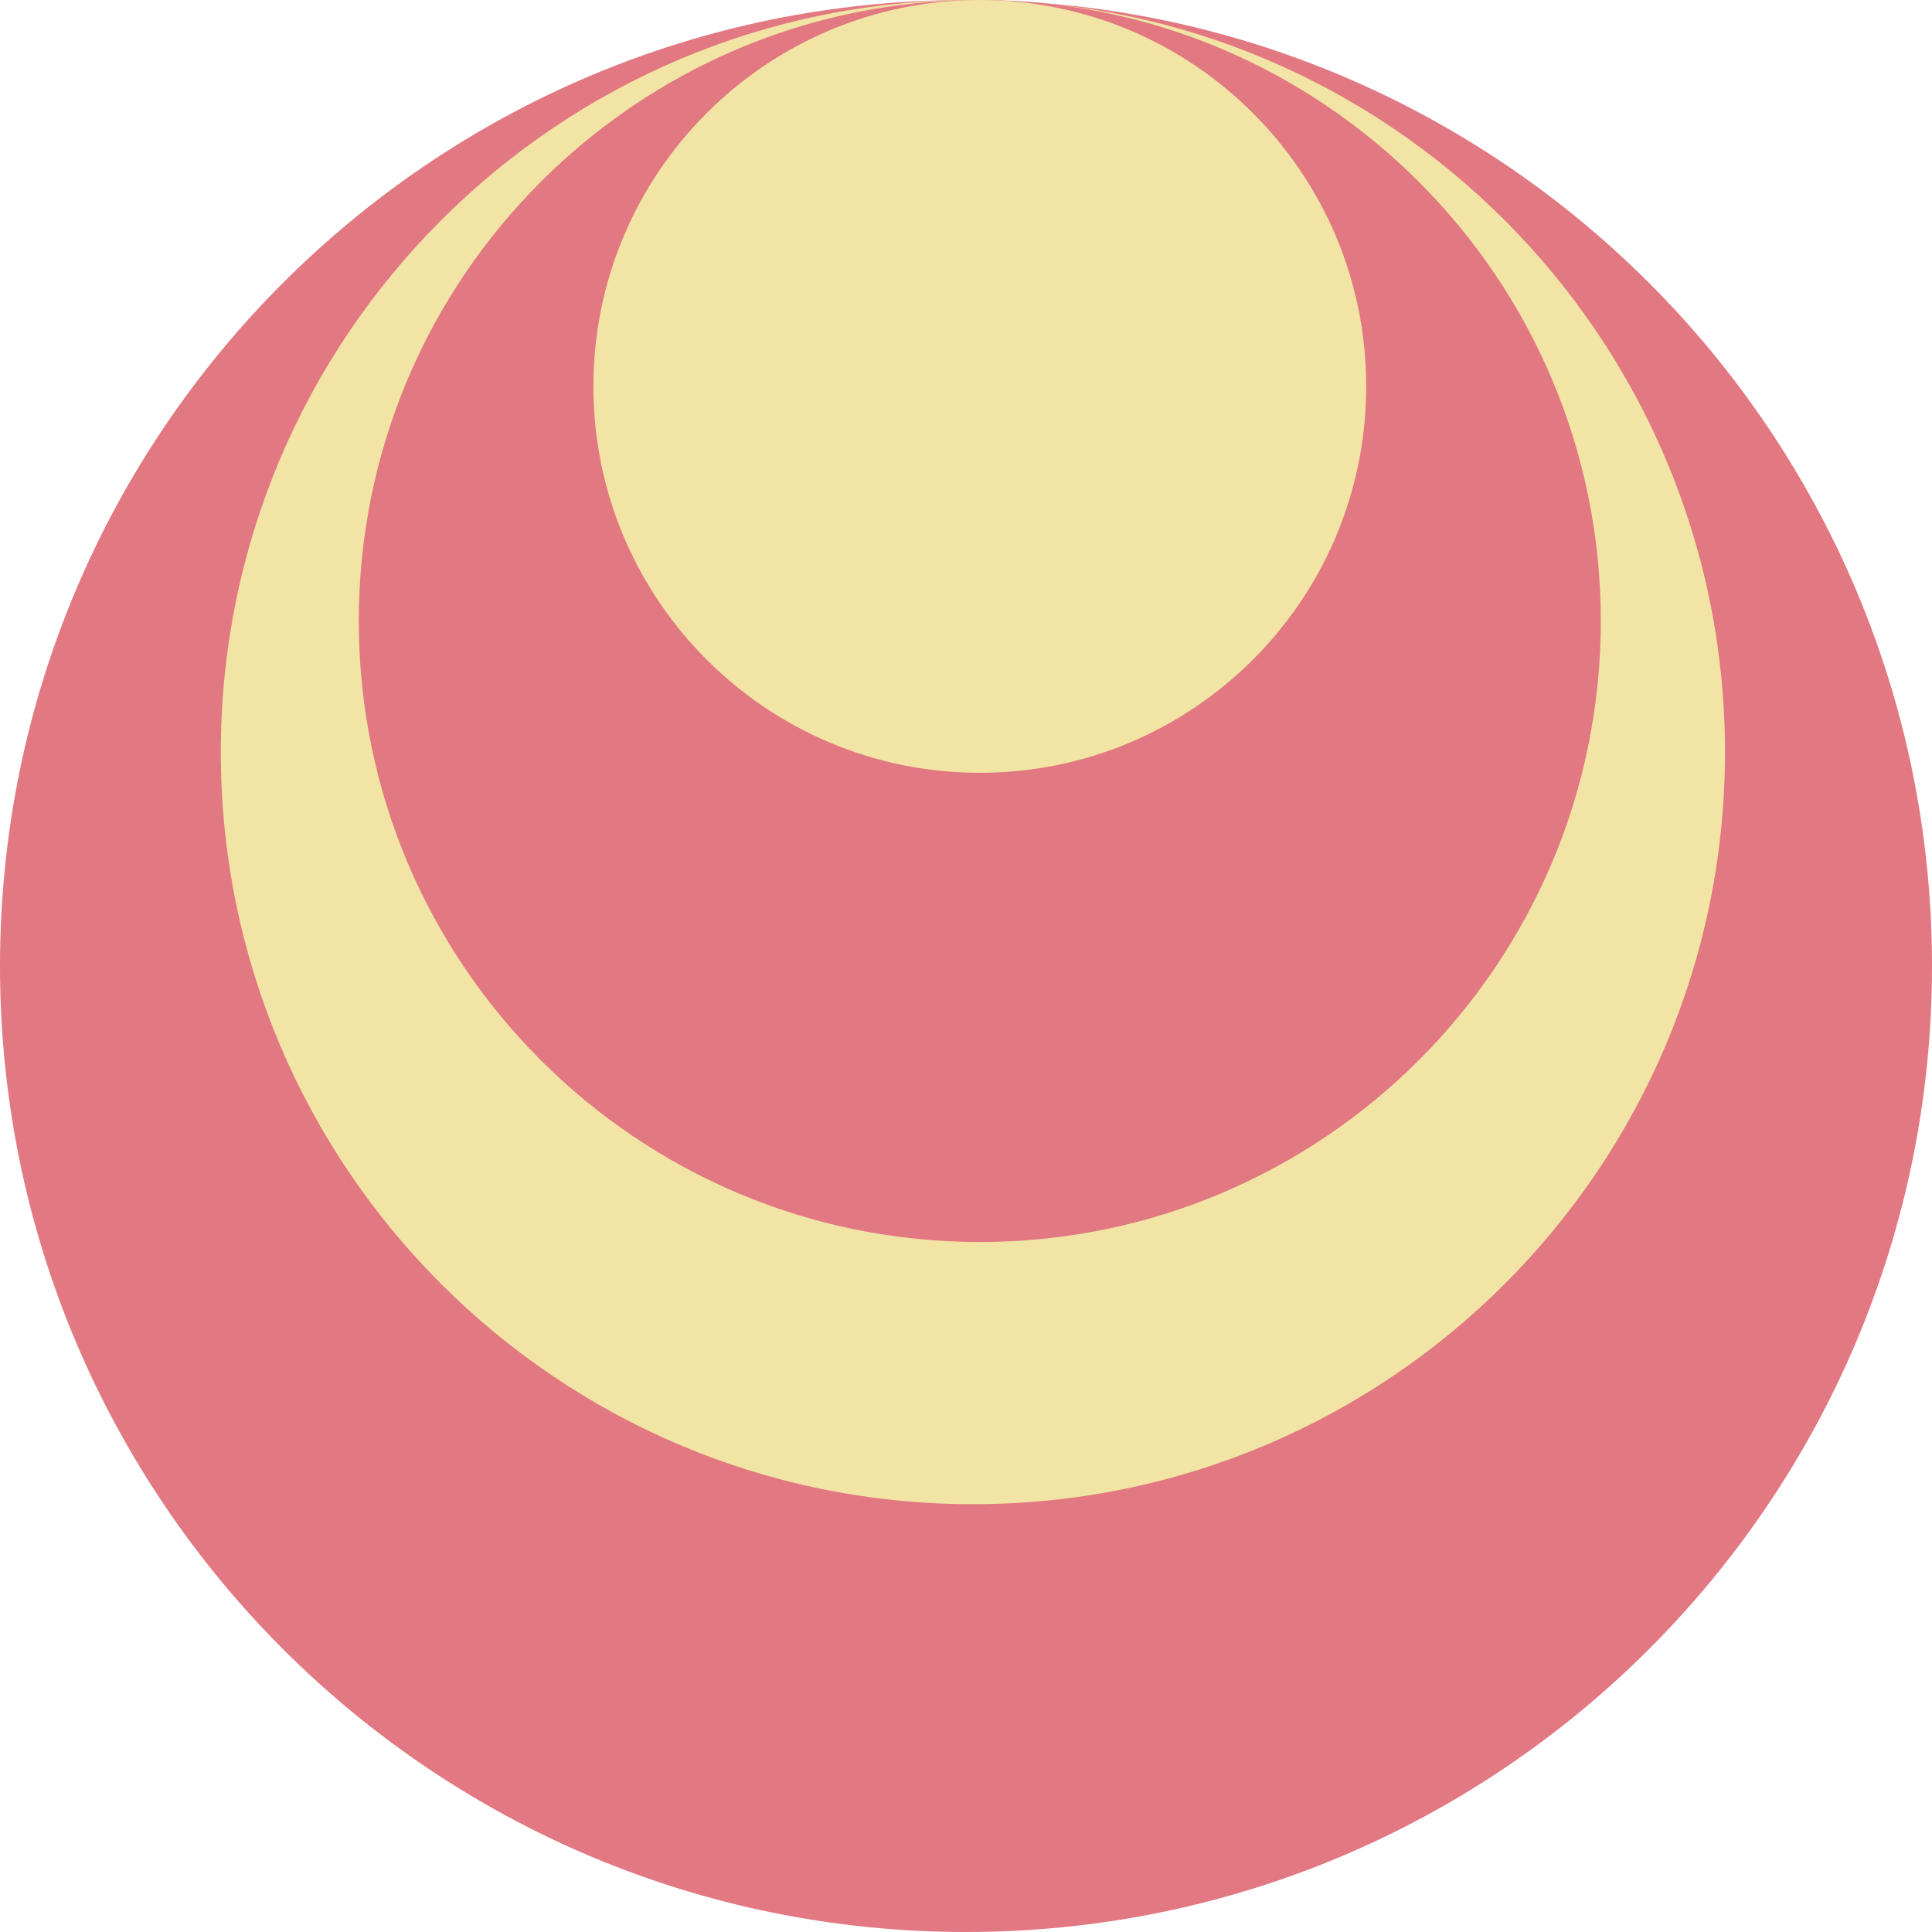
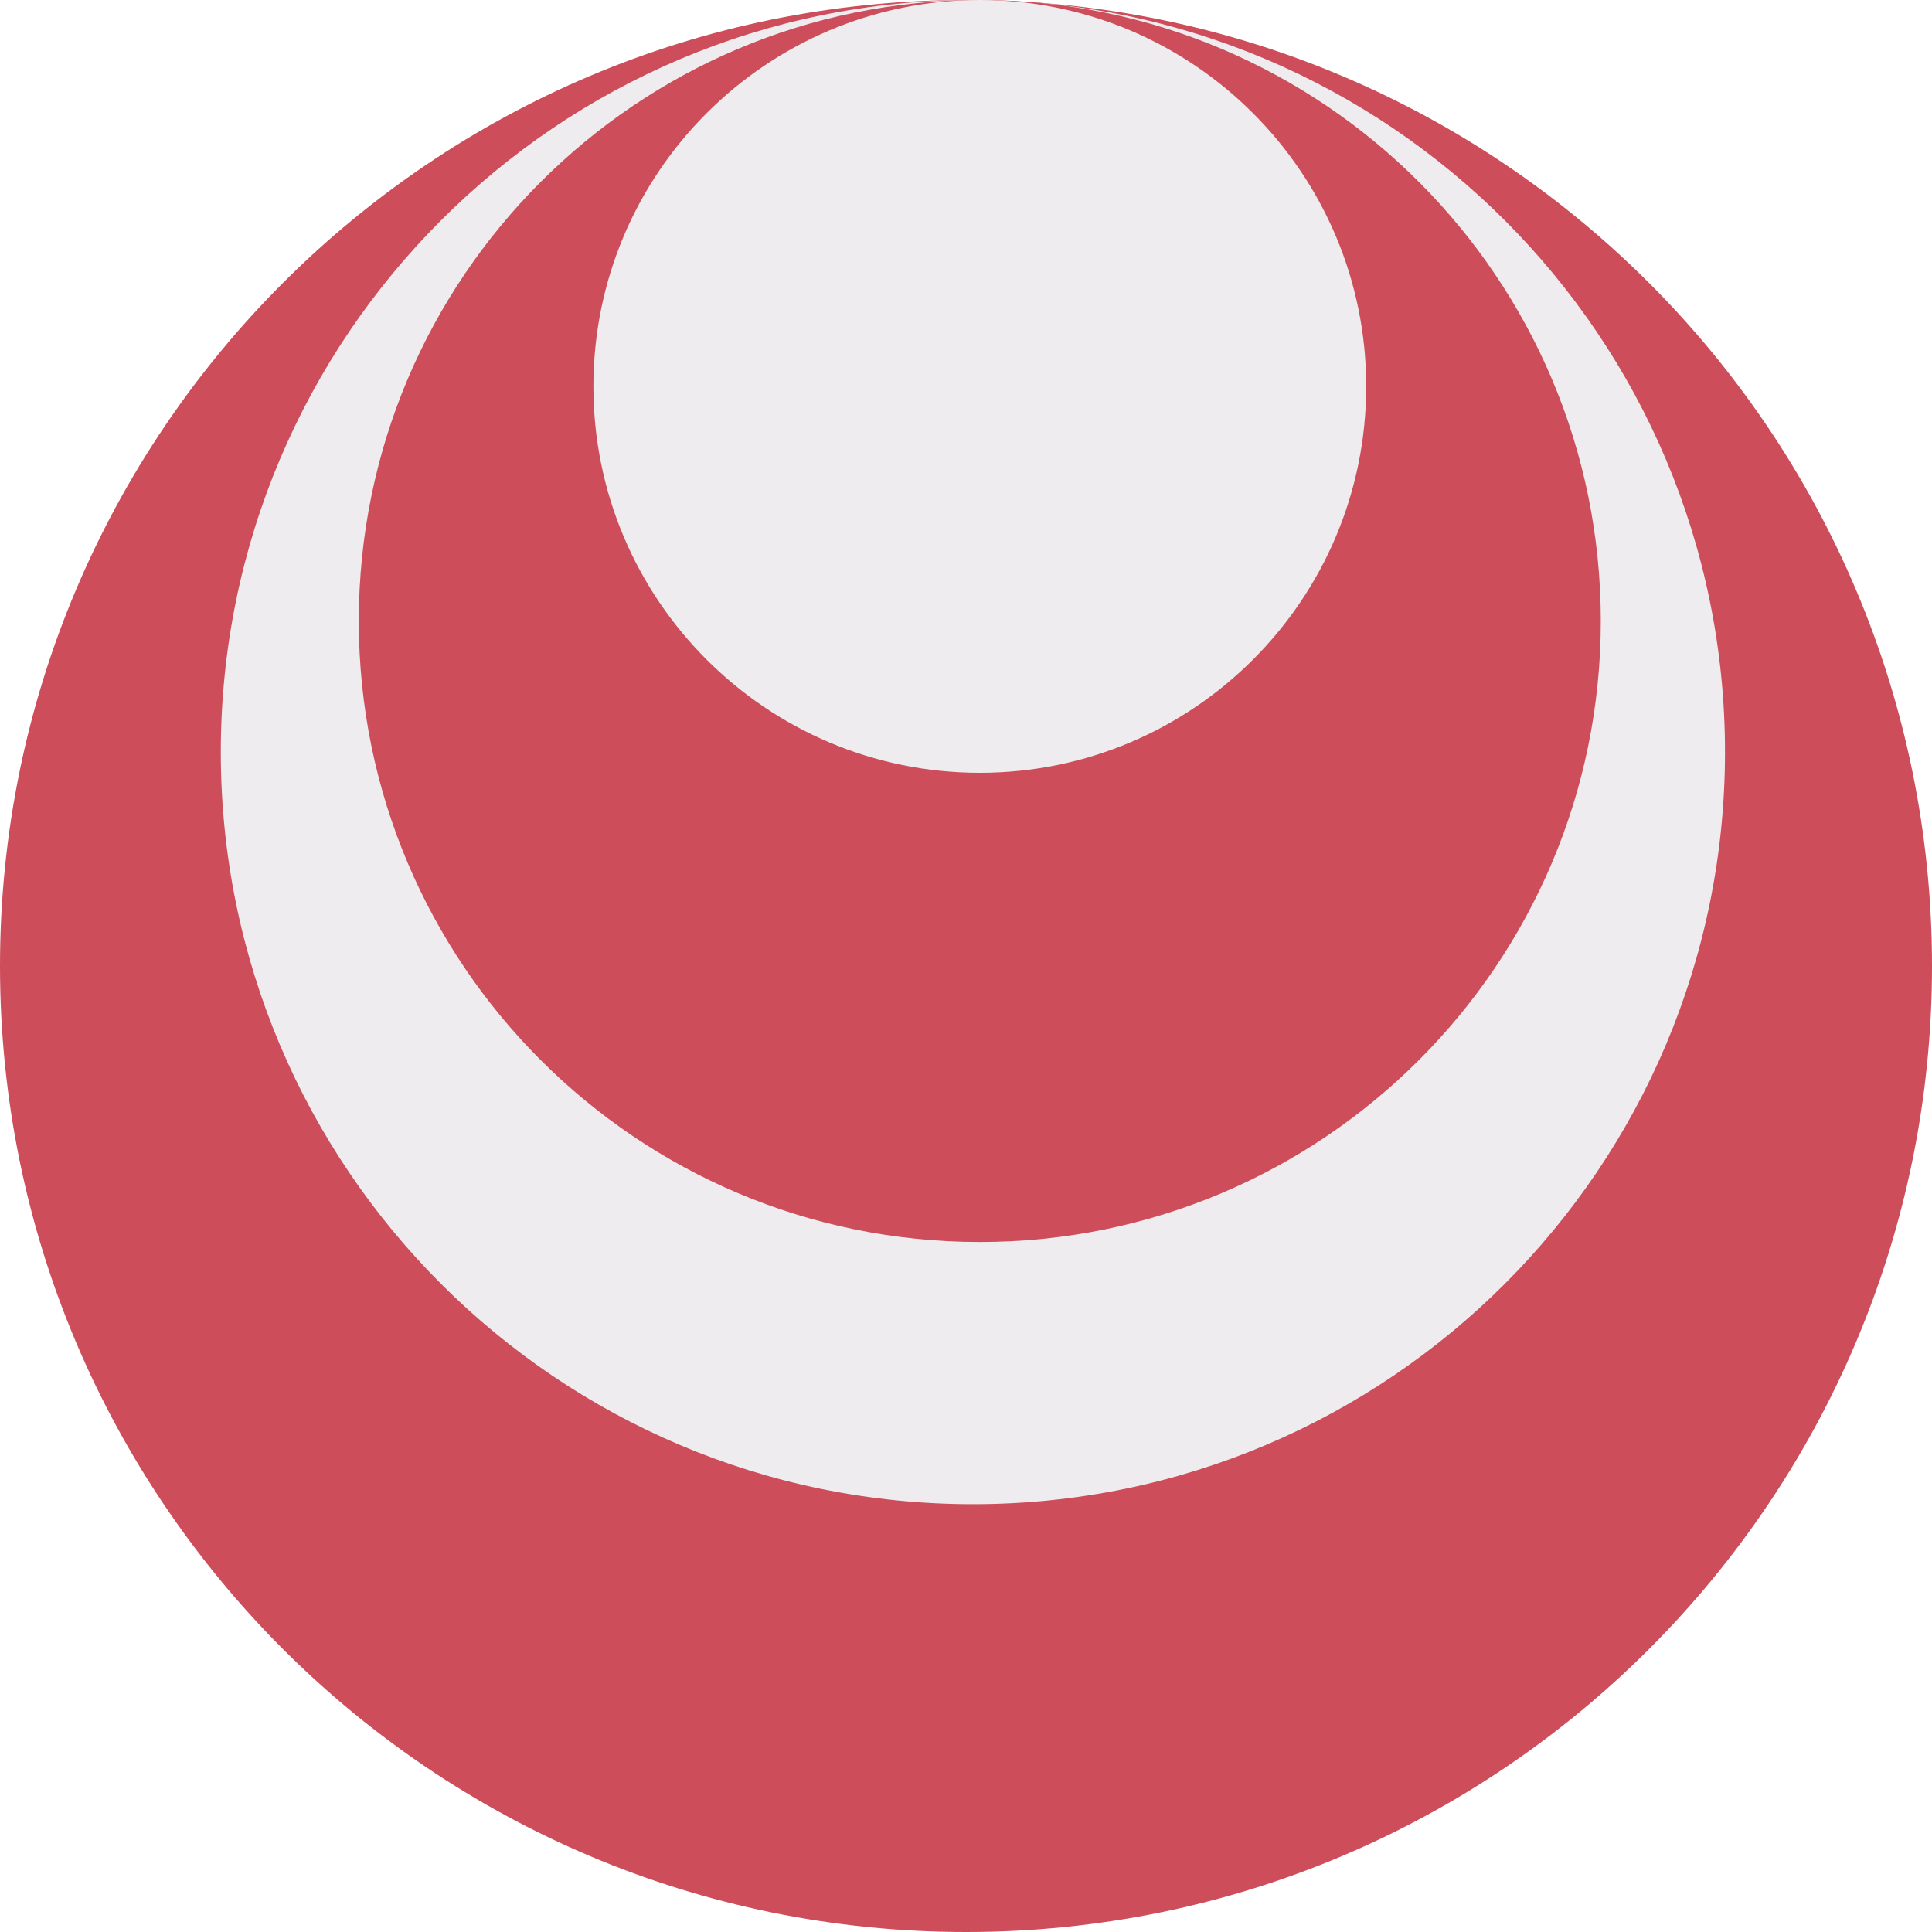
<svg xmlns="http://www.w3.org/2000/svg" width="140" height="140" viewBox="0 0 140 140" fill="none">
  <g opacity="1" transform="translate(0 0)  rotate(0 70 70)">
-     <path id="圆形 2" fill-rule="evenodd" style="fill:#E27881" transform="translate(0 0)  rotate(0 70 70)" opacity="1" d="M70,0C31.34,0 0,31.34 0,70C0,108.66 31.34,140 70,140C108.66,140 140,108.66 140,70C140,31.34 108.66,0 70,0Z " />
-     <path id="圆形 3" fill-rule="evenodd" style="fill:#F1E4A5" transform="translate(16 0)  rotate(0 54.5 54.5)" opacity="1" d="M54.5,0C24.4,0 0,24.4 0,54.5C0,84.6 24.4,109 54.5,109C84.6,109 109,84.6 109,54.5C109,24.4 84.6,0 54.5,0Z " />
-     <path id="圆形 3" fill-rule="evenodd" style="fill:#E27881" transform="translate(26 0)  rotate(0 45 45)" opacity="1" d="M45,0C20.15,0 0,20.15 0,45C0,69.85 20.15,90 45,90C69.85,90 90,69.85 90,45C90,20.15 69.85,0 45,0Z " />
-     <path id="圆形 3" fill-rule="evenodd" style="fill:#F1E4A5" transform="translate(43 0)  rotate(0 28 28)" opacity="1" d="M28,0C12.54,0 0,12.54 0,28C0,43.46 12.54,56 28,56C43.46,56 56,43.46 56,28C56,12.54 43.46,0 28,0Z " />
+     <path id="圆形 2" fill-rule="evenodd" style="fill:#CD4D5B" transform="translate(0 0)  rotate(0 70 70)" opacity="1" d="M70,0C31.34,0 0,31.34 0,70C0,108.66 31.34,140 70,140C108.66,140 140,108.66 140,70C140,31.34 108.66,0 70,0Z " />
+     <path id="圆形 3" fill-rule="evenodd" style="fill:#EEECEE" transform="translate(16 0)  rotate(0 54.5 54.5)" opacity="1" d="M54.5,0C24.4,0 0,24.4 0,54.5C0,84.6 24.4,109 54.5,109C84.6,109 109,84.6 109,54.5C109,24.4 84.6,0 54.5,0Z " />
+     <path id="圆形 3" fill-rule="evenodd" style="fill:#CD4D5B" transform="translate(26 0)  rotate(0 45 45)" opacity="1" d="M45,0C20.15,0 0,20.15 0,45C0,69.85 20.15,90 45,90C69.85,90 90,69.85 90,45C90,20.15 69.85,0 45,0Z " />
+     <path id="圆形 3" fill-rule="evenodd" style="fill:#EEECEE" transform="translate(43 0)  rotate(0 28 28)" opacity="1" d="M28,0C12.54,0 0,12.54 0,28C0,43.46 12.54,56 28,56C43.46,56 56,43.46 56,28C56,12.54 43.46,0 28,0Z " />
  </g>
</svg>
